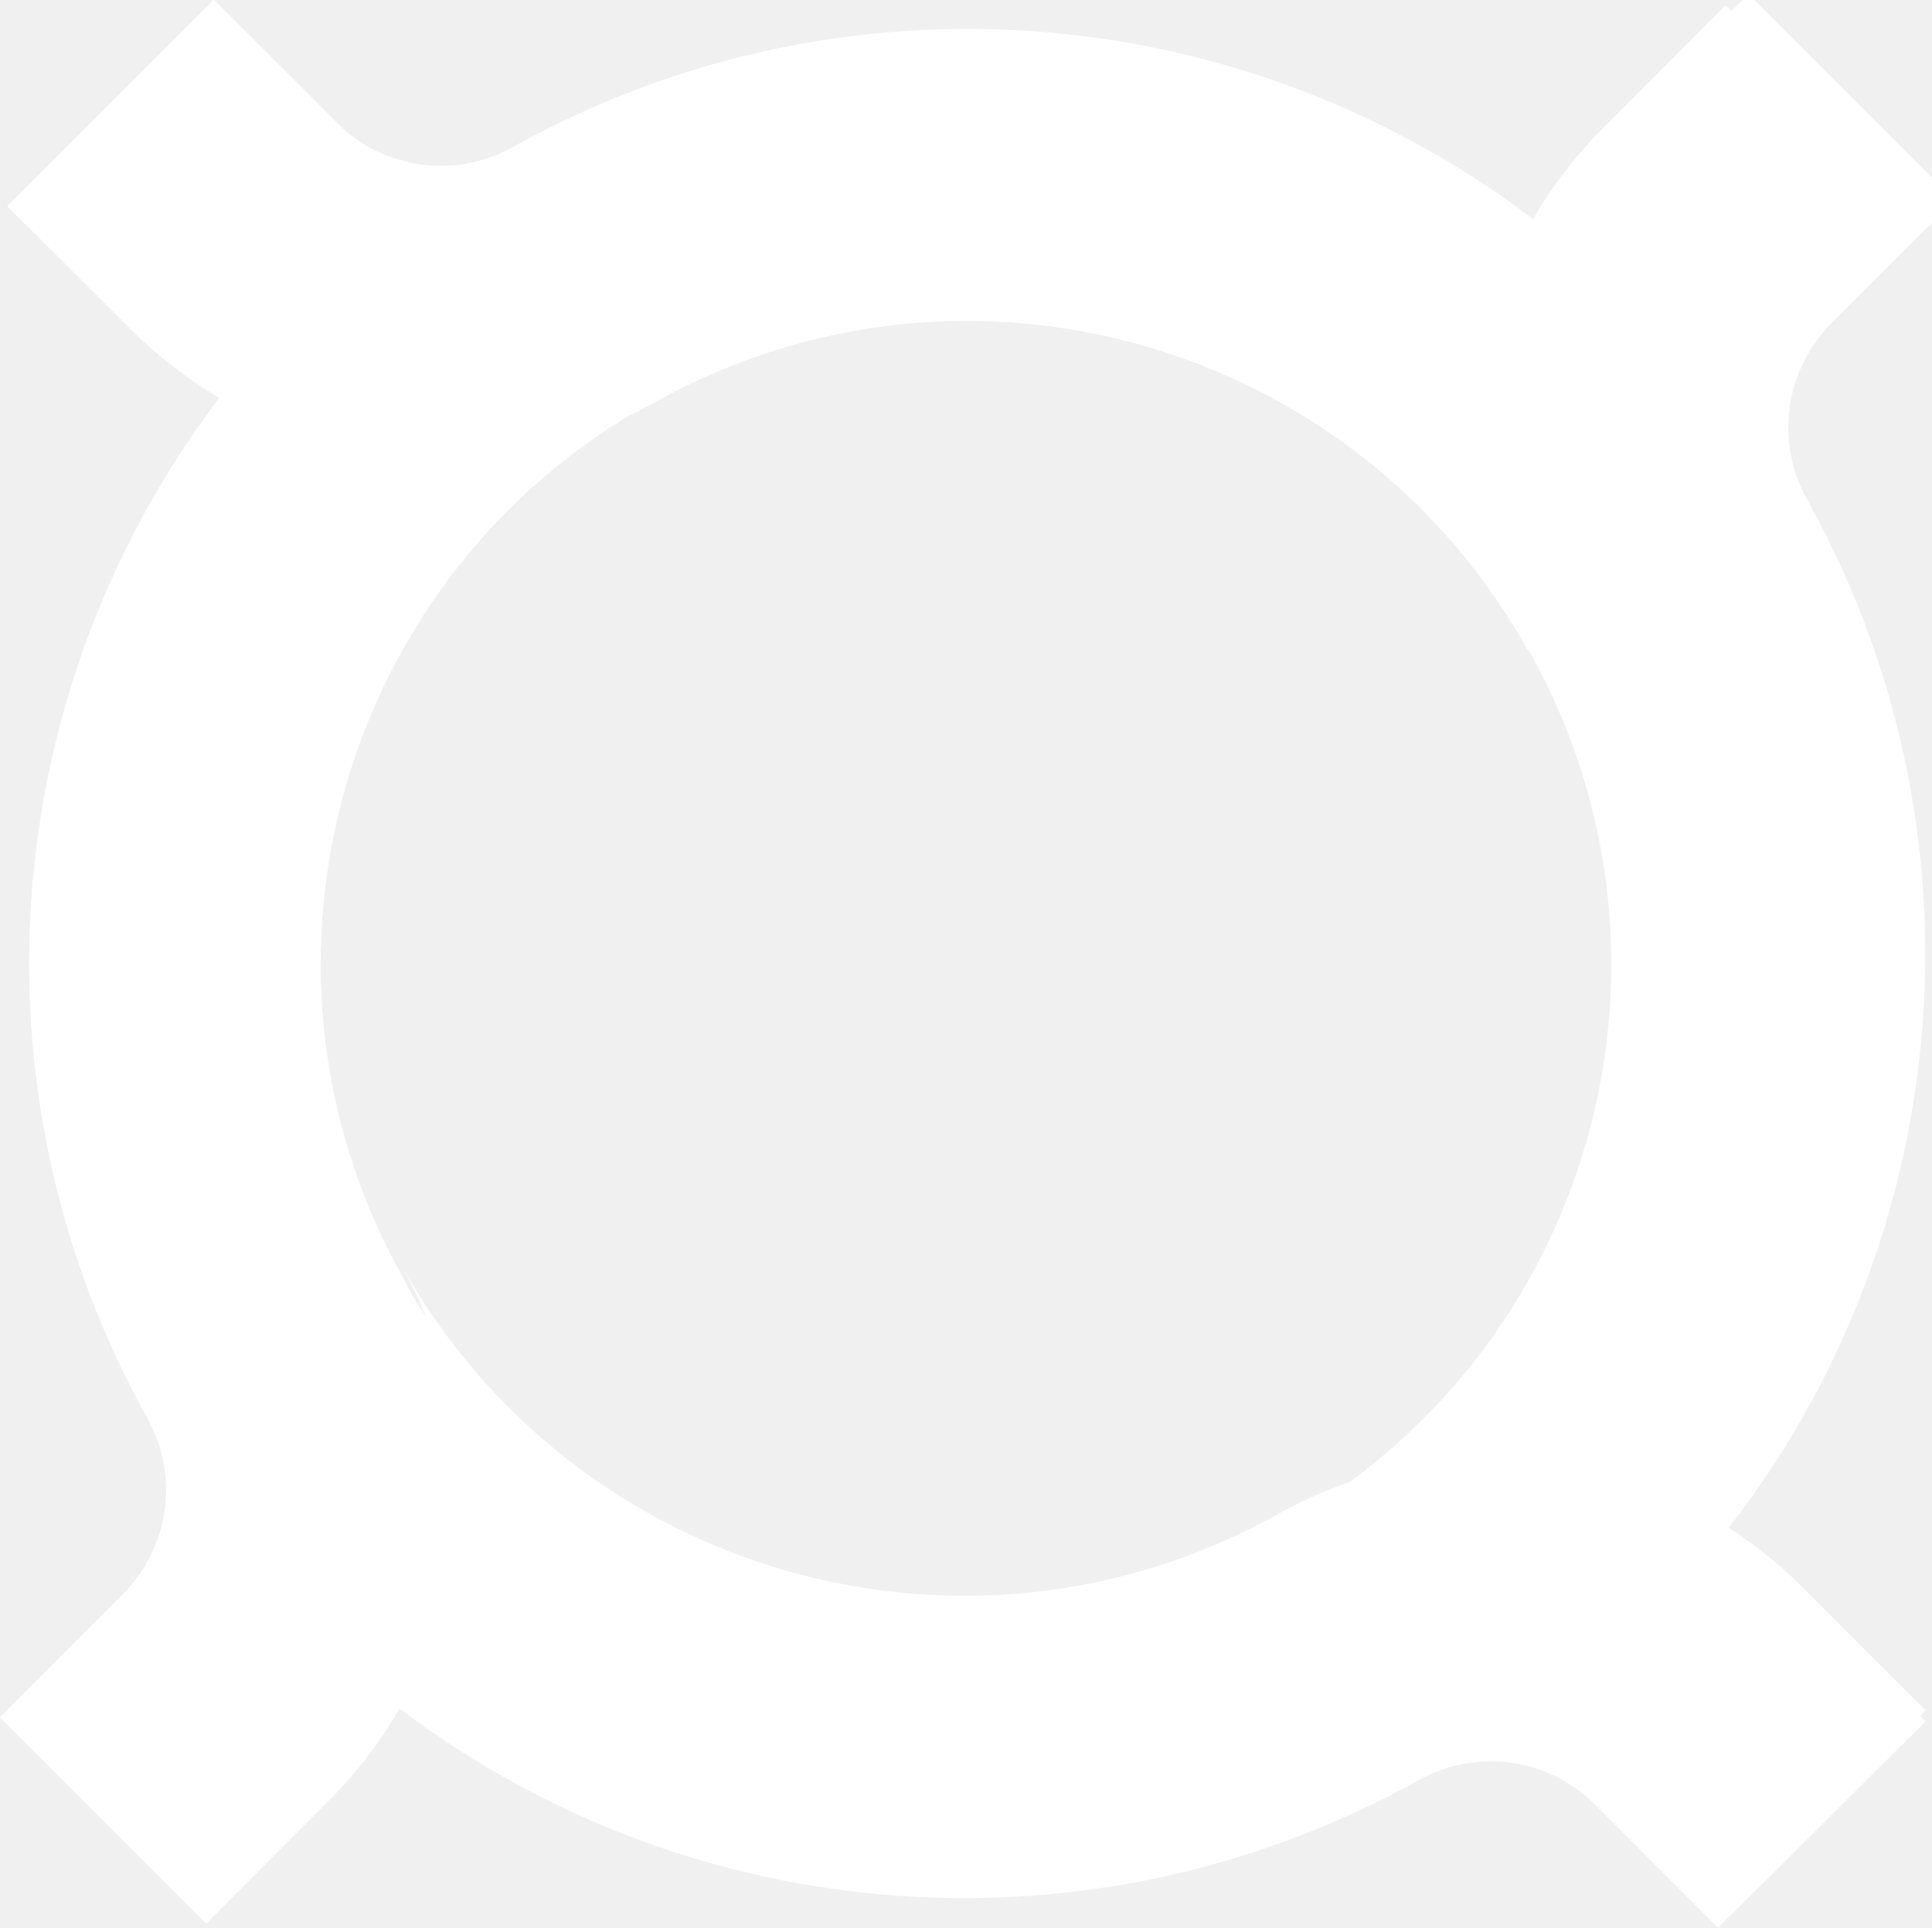
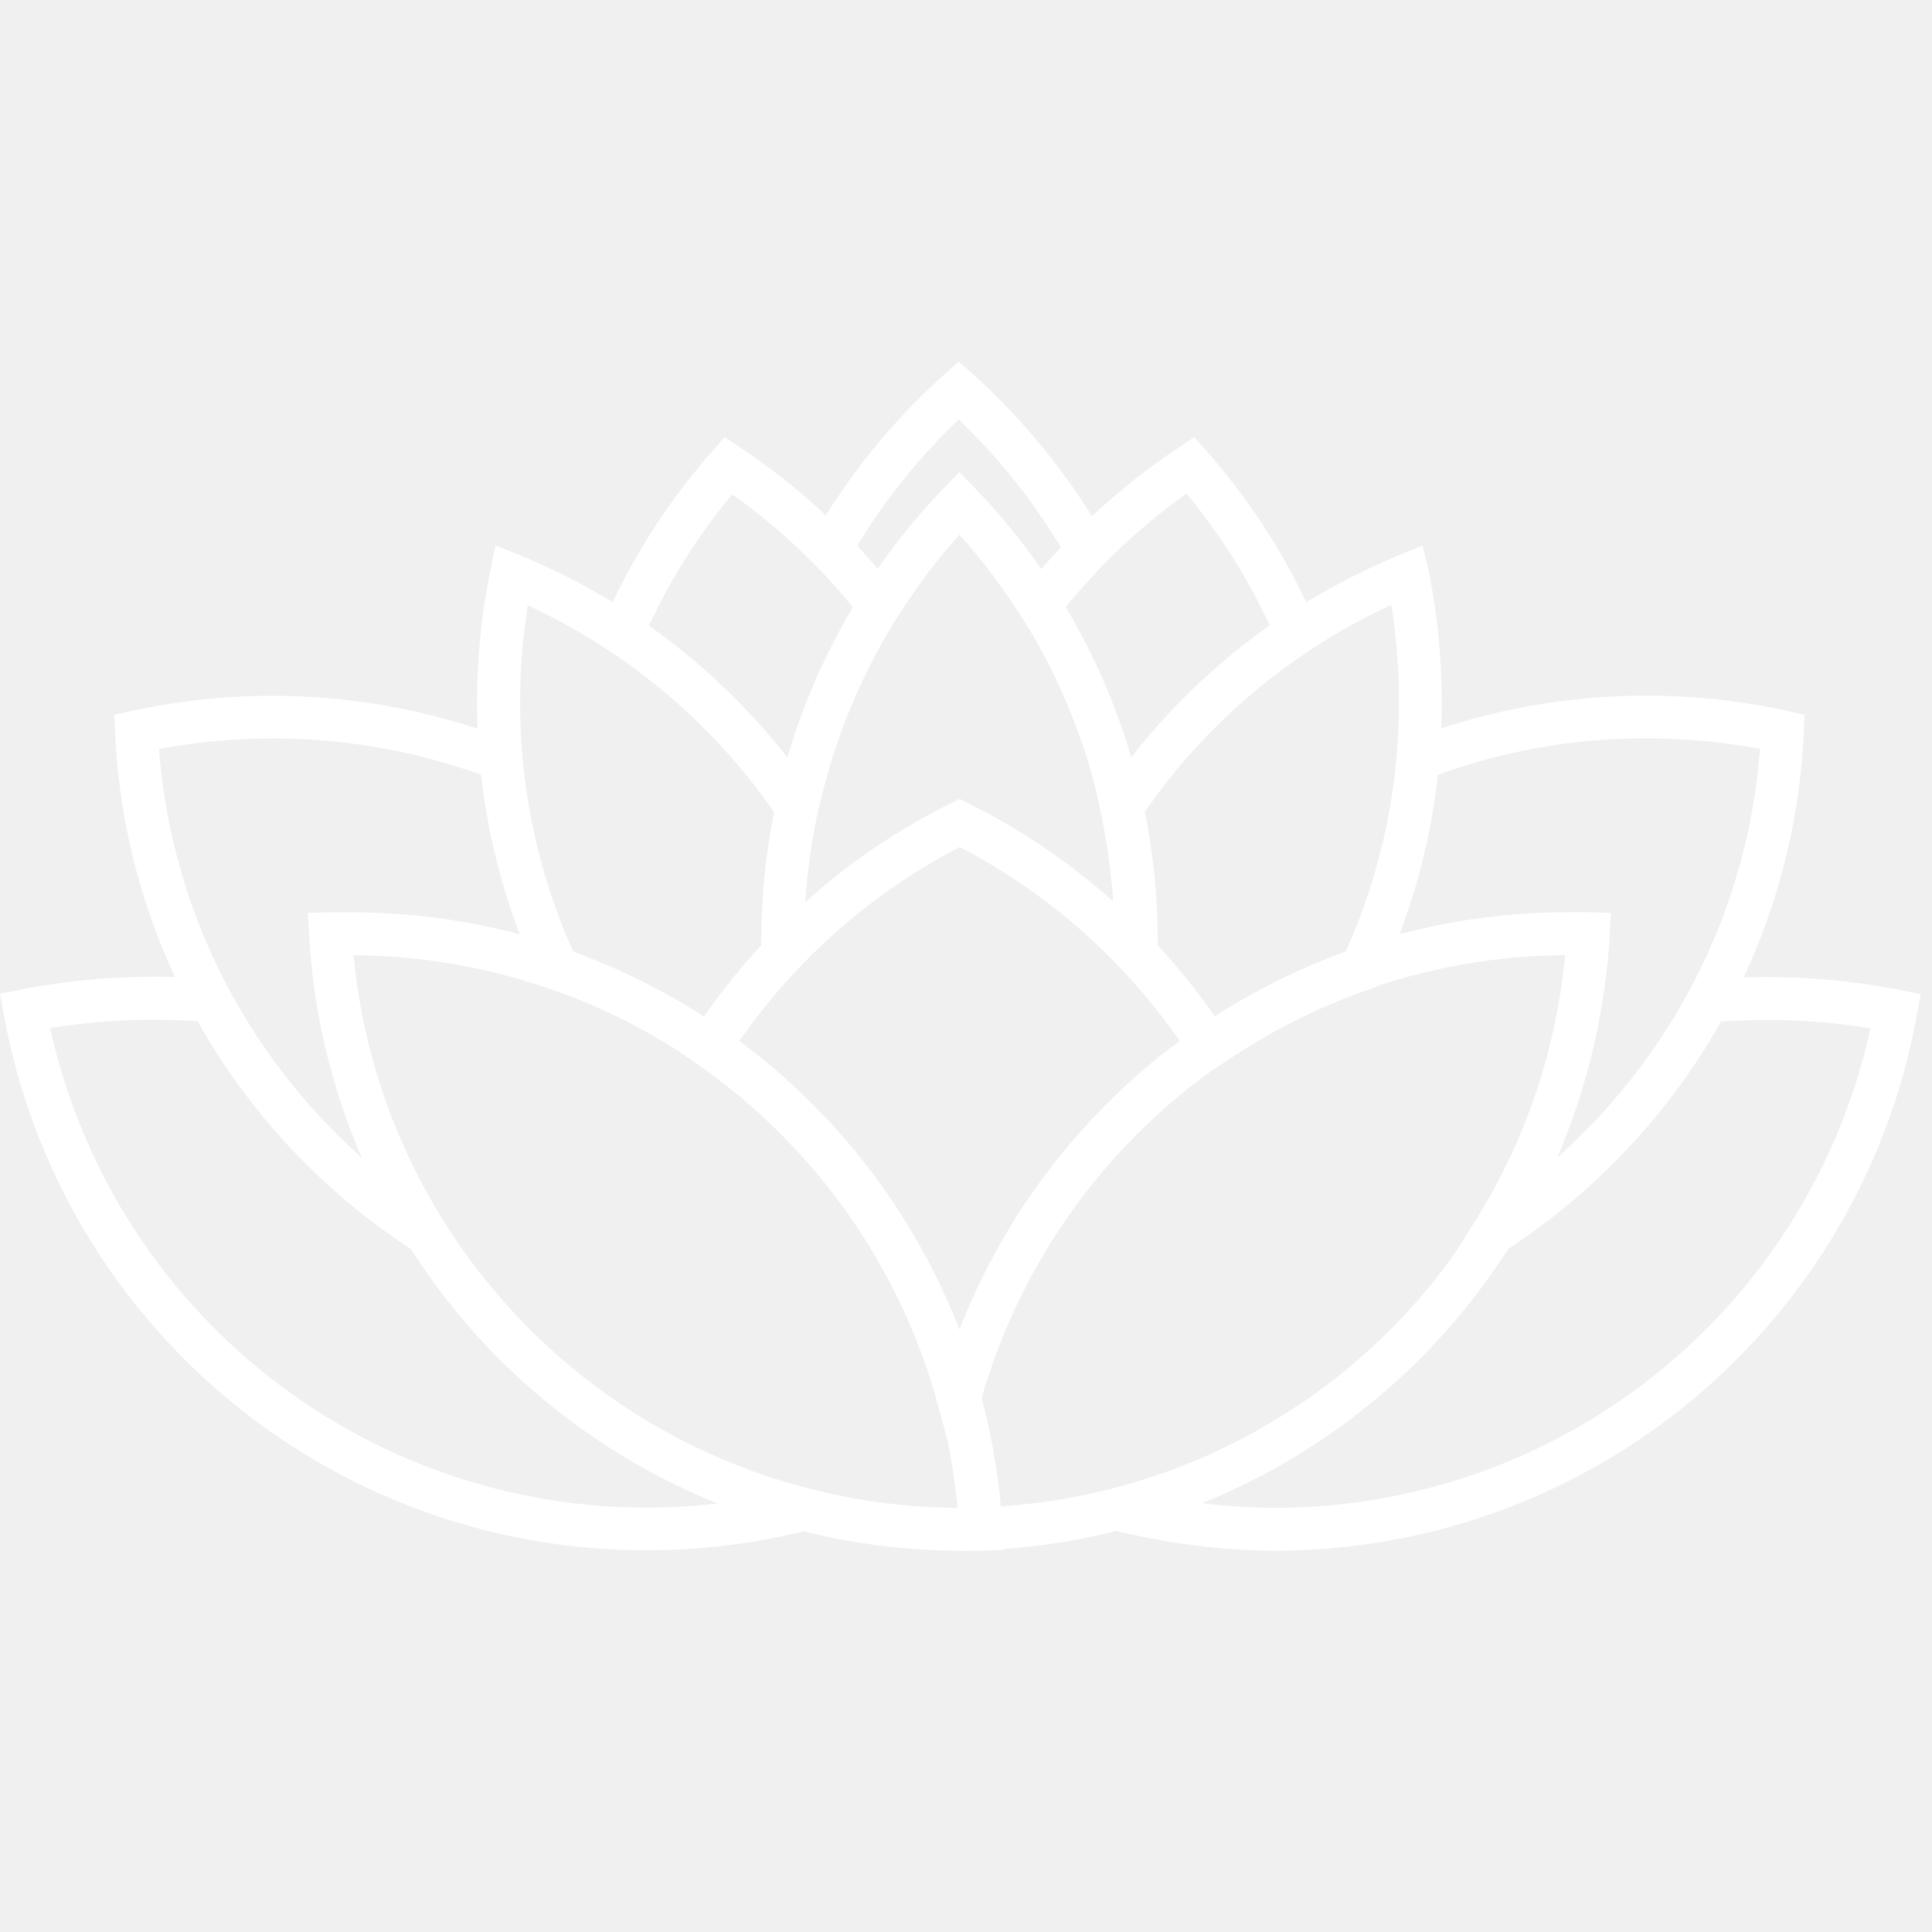
- <svg xmlns="http://www.w3.org/2000/svg" width="170.56" height="170.17" data-name="Слой 1">
-   <g>
-     <path id="svg_1" fill="#ffffff" d="m35.55,112.8l-0.24,-0.44l0,0a56.65,56.65 0 0 1 22.14,-76.8l-14.38,-21.49a69.19,69.19 0 0 0 -16.33,12.63a82.55,82.55 0 0 0 -13.74,98.49l0,0a12.93,12.93 0 0 1 1.67,6.37a13,13 0 0 1 -3.8,9.18l-10.87,10.88l18.21,18.21l11.22,-11.27a38.84,38.84 0 0 0 5.86,-7.76a38.73,38.73 0 0 0 0.27,-38l-0.01,0z" class="cls-1" />
-     <path id="svg_2" fill="#ffffff" d="m143.78,26.74a82.55,82.55 0 0 0 -98.49,-13.74l0,0a12.93,12.93 0 0 1 -6.37,1.67a13,13 0 0 1 -9.18,-3.8l-10.88,-10.87l-18.21,18.21l11.27,11.22a38.58,38.58 0 0 0 27,11a38.53,38.53 0 0 0 19.2,-5.09l0,0a56.65,56.65 0 0 1 76.8,22.14l21.91,-13.77a74.2,74.2 0 0 0 -13.05,-16.97z" class="cls-2" />
-     <path id="svg_3" fill="#ffffff" d="m145.81,142.6a82.55,82.55 0 0 0 13.73,-98.49l0,0a13,13 0 0 1 2.13,-15.55l10.89,-10.88l-18.21,-18.2l-11.23,11.26a38.72,38.72 0 0 0 -5.88,46.2l0,0a56.65,56.65 0 0 1 -22.14,76.8l14.83,21.26c6.52,-3.63 10.45,-7 15.88,-12.4z" class="cls-3" />
-     <path id="svg_4" fill="#ffffff" d="m158.71,139.73a38.72,38.72 0 0 0 -46.2,-5.88l0,0a56.89,56.89 0 0 1 -77,-22l0,0a38.73,38.73 0 0 1 -0.27,38a82.59,82.59 0 0 0 90,6.35l0,0a13,13 0 0 1 15.55,2.13l10.88,10.89l18.33,-18.22l-11.29,-11.27z" class="cls-4" />
-     <g>
-       <path fill="#ffffff" d="m35.55,112.775l-0.24,-0.44l0,0a56.65,56.65 0 0 1 22.14,-76.8l-14.38,-21.49a69.19,69.19 0 0 0 -16.33,12.63a82.55,82.55 0 0 0 -13.74,98.49l0,0a12.93,12.93 0 0 1 1.67,6.37a13,13 0 0 1 -3.8,9.18l-10.87,10.88l18.21,18.21l11.22,-11.27a38.84,38.84 0 0 0 5.86,-7.76a38.73,38.73 0 0 0 0.27,-38l-0.01,0z" class="cls-1" />
-       <path fill="#ffffff" d="m143.78,26.715a82.55,82.55 0 0 0 -98.49,-13.74l0,0a12.93,12.93 0 0 1 -6.37,1.67a13,13 0 0 1 -9.18,-3.8l-10.88,-10.87l-18.21,18.21l11.27,11.22a38.58,38.58 0 0 0 27,11a38.53,38.53 0 0 0 19.2,-5.09l0,0a56.65,56.65 0 0 1 76.8,22.14l21.91,-13.77a74.2,74.2 0 0 0 -13.05,-16.97z" class="cls-2" />
-       <path fill="#ffffff" d="m143.81,143.575a82.55,82.55 0 0 0 13.73,-98.49l0,0a13,13 0 0 1 2.13,-15.55l10.89,-10.88l-18.21,-18.2l-11.23,11.26a38.72,38.72 0 0 0 -5.88,46.2l0,0a56.65,56.65 0 0 1 -22.14,76.8l14.83,21.26c6.52,-3.63 10.45,-7 15.88,-12.4z" class="cls-3" />
-       <path fill="#ffffff" d="m158.71,140.705a38.72,38.72 0 0 0 -46.2,-5.88l0,0a56.89,56.89 0 0 1 -77,-22l0,0a38.73,38.73 0 0 1 -0.27,38a82.59,82.59 0 0 0 90,6.35l0,0a13,13 0 0 1 15.55,2.13l10.88,10.89l18.33,-18.22l-11.29,-11.27z" class="cls-4" />
-     </g>
-   </g>
+ <svg xmlns="http://www.w3.org/2000/svg" width="171" height="171" viewBox="0 0 171 171" fill="none">
+   <path fill-rule="evenodd" clip-rule="evenodd" d="M98.845 135.502C95.577 136.323 92.225 136.861 88.827 137.1L88.832 137.19L86.889 137.25C86.508 137.246 86.158 137.247 85.813 137.248L85.015 137.281L85.013 137.25C80.294 137.244 75.633 136.661 71.124 135.538C66.58 136.653 61.918 137.216 57.238 137.212C43.697 137.237 30.577 132.501 20.175 123.83C9.772 115.16 2.749 103.109 0.334 89.784L0 87.948L1.829 87.584C6.329 86.709 10.909 86.339 15.484 86.478C15.299 86.078 15.118 85.673 14.939 85.263C12.114 78.815 10.504 71.9 10.19 64.868L10.114 63.275L11.631 62.933C12.193 62.804 12.762 62.69 13.331 62.584C19.336 61.457 25.48 61.281 31.54 62.061C35.19 62.527 38.784 63.344 42.272 64.5C42.24 63.706 42.223 62.909 42.223 62.114C42.224 58.212 42.618 54.321 43.399 50.498L43.854 48.26L45.971 49.124C46.495 49.337 47.018 49.565 47.534 49.792C49.843 50.818 52.077 51.992 54.221 53.302C56.526 48.462 59.494 43.964 63.042 39.936L64.135 38.692L65.516 39.61C67.191 40.721 68.807 41.919 70.357 43.199C71.293 43.974 72.204 44.778 73.09 45.61C75.987 40.981 79.523 36.779 83.596 33.13L84.863 32L86.13 33.13C88.016 34.836 89.79 36.661 91.442 38.593C93.356 40.825 95.098 43.198 96.65 45.692C99.031 43.456 101.6 41.42 104.332 39.61L105.706 38.692L106.798 39.936C110.352 43.961 113.321 48.46 115.622 53.303C117.757 52.001 119.979 50.835 122.276 49.815C122.696 49.627 123.126 49.439 123.536 49.26L123.794 49.147L125.91 48.29L126.442 50.498C127.219 54.334 127.61 58.238 127.61 62.152C127.61 62.923 127.596 63.695 127.566 64.468C131.041 63.32 134.62 62.509 138.255 62.045C144.315 61.27 150.458 61.444 156.464 62.561C157.041 62.675 157.602 62.789 158.164 62.918L159.719 63.26L159.651 64.853C159.333 71.885 157.723 78.798 154.901 85.247C154.716 85.673 154.526 86.093 154.331 86.509C158.968 86.359 163.611 86.731 168.171 87.622L170 87.986L169.666 89.823C167.253 103.137 160.238 115.18 149.849 123.849C139.459 132.518 126.354 137.261 112.822 137.25C108.11 137.219 103.419 136.632 98.845 135.502ZM94.322 53.728C96.19 56.856 97.753 60.153 98.993 63.574C99.408 64.718 99.787 65.876 100.129 67.046L100.706 66.287L101.237 65.649C103.336 63.121 105.648 60.779 108.149 58.646C109.507 57.478 110.926 56.37 112.382 55.346C110.437 51.161 107.964 47.242 105.023 43.684C103.945 44.443 102.891 45.255 101.874 46.097C100.392 47.326 98.977 48.634 97.636 50.016L97.61 50.042L97.505 50.153C96.938 50.754 96.375 51.351 95.83 51.955C95.315 52.535 94.812 53.127 94.322 53.728ZM101.329 71.841C102.088 75.608 102.468 79.44 102.466 83.282L102.451 83.639L102.785 84.011C102.995 84.237 103.193 84.468 103.393 84.7L103.394 84.701L103.455 84.773C103.571 84.904 103.686 85.036 103.8 85.168C103.85 85.225 103.901 85.282 103.953 85.338C105.224 86.815 106.417 88.357 107.527 89.959C108.665 89.2 109.803 88.533 111.001 87.888C113.206 86.675 115.487 85.608 117.83 84.694L118.02 84.618L119.109 84.209C119.774 82.733 120.37 81.229 120.897 79.703C122.102 76.209 122.944 72.595 123.407 68.92C123.478 68.343 123.542 67.761 123.594 67.177L123.604 67.061L123.677 66.193C123.778 64.844 123.824 63.483 123.824 62.121C123.823 59.248 123.598 56.379 123.149 53.54C120.783 54.628 118.5 55.886 116.316 57.303L115.819 57.63C114.234 58.681 112.707 59.818 111.245 61.034C111.036 61.208 110.828 61.383 110.622 61.56C108.43 63.429 106.393 65.471 104.528 67.667C104.404 67.813 104.281 67.96 104.158 68.108L103.68 68.707L103.659 68.733C103.221 69.273 102.791 69.828 102.37 70.393C102.016 70.868 101.669 71.352 101.329 71.841ZM121.919 87.267C127.245 85.506 132.846 84.573 138.528 84.534C138.302 86.947 137.914 89.343 137.367 91.704C136.184 96.81 134.259 101.716 131.654 106.264C131.618 106.324 131.583 106.385 131.547 106.445L131.474 106.57C131.164 107.097 130.854 107.623 130.523 108.138L128.73 110.99C126.902 113.545 124.843 115.95 122.568 118.171C113.409 127.113 101.355 132.488 88.583 133.326C88.286 130.072 87.716 126.867 86.887 123.742C90.104 112.508 96.872 102.617 106.179 95.549C106.495 95.309 106.813 95.073 107.134 94.841L108.103 94.215C111.567 91.82 115.297 89.835 119.218 88.297L119.37 88.237C119.954 88.009 120.539 87.797 121.13 87.592L121.889 87.334L121.919 87.267ZM125.202 120.743C128.369 117.643 131.145 114.213 133.494 110.531C141.291 105.432 147.748 98.535 152.324 90.422C156.741 90.11 161.18 90.308 165.554 91.014C162.929 103.05 156.262 113.825 146.663 121.546C137.064 129.268 125.111 133.471 112.792 133.457C110.651 133.442 108.514 133.304 106.393 133.044C113.348 130.237 119.751 126.08 125.202 120.743ZM17.488 90.387C22.069 98.53 28.547 105.448 36.373 110.554C38.903 114.517 41.927 118.187 45.399 121.468C50.704 126.479 56.857 130.394 63.508 133.07C58.684 133.635 53.796 133.547 48.975 132.802C41.823 131.697 34.965 129.167 28.808 125.361C22.652 121.556 17.323 116.552 13.137 110.648C8.95 104.744 5.993 98.06 4.439 90.991C8.753 90.295 13.131 90.093 17.488 90.387ZM42.678 69.382C42.645 69.115 42.612 68.847 42.581 68.578C38.877 67.238 35.037 66.307 31.131 65.801C25.454 65.075 19.699 65.242 14.074 66.294C14.53 72.314 15.997 78.213 18.414 83.745C18.695 84.39 18.991 85.027 19.294 85.657C19.704 86.499 20.129 87.326 20.569 88.115C23.544 93.519 27.418 98.377 32.026 102.478C29.313 96.231 27.733 89.551 27.36 82.751L27.246 80.809L29.196 80.748H30.994C36.059 80.739 41.104 81.395 45.999 82.701C44.364 78.415 43.248 73.944 42.678 69.382ZM48.601 119.293C38.725 110.257 32.557 97.876 31.291 84.55C37.201 84.579 43.066 85.584 48.649 87.523L50.096 88.026C50.228 88.075 50.359 88.126 50.49 88.177L50.622 88.229C53.982 89.542 57.2 91.187 60.229 93.139L60.22 93.153L61.737 94.2C72.163 101.459 79.703 112.154 83.035 124.413L83.804 127.252C84.24 129.291 84.559 131.362 84.757 133.457C71.366 133.381 58.481 128.333 48.601 119.293ZM141.07 92.531C141.265 91.685 141.442 90.835 141.6 89.982C142.04 87.609 142.333 85.199 142.473 82.766L142.58 80.824L142.578 80.824L142.58 80.801L140.637 80.74H138.832C133.781 80.734 128.752 81.388 123.871 82.686C125.094 79.462 126.025 76.135 126.652 72.743C126.86 71.627 127.035 70.503 127.178 69.375L127.269 68.571C130.982 67.228 134.832 66.294 138.748 65.786C144.415 65.066 150.159 65.233 155.774 66.279C155.325 72.299 153.86 78.199 151.442 83.73C151.153 84.375 150.865 85.012 150.554 85.65C150.152 86.484 149.719 87.311 149.287 88.108C146.307 93.51 142.43 98.367 137.822 102.47C139.205 99.263 140.292 95.936 141.07 92.531ZM98.52 79.778C98.347 77.121 97.98 74.478 97.42 71.871L97.246 71.112L97.266 71.082C97.083 70.273 96.878 69.463 96.669 68.662C95.402 64.16 93.555 59.844 91.177 55.822L90.41 54.61C88.786 52.031 86.949 49.592 84.918 47.32C82.907 49.572 81.087 51.988 79.476 54.542C76.715 58.917 74.604 63.671 73.209 68.654C72.951 69.552 72.719 70.47 72.49 71.396L72.424 71.693L72.41 71.769L72.397 71.833L72.248 72.527C71.758 74.937 71.435 77.376 71.278 79.827C72.142 79.069 73.028 78.312 73.93 77.592C76.153 75.83 78.501 74.233 80.956 72.812C81.98 72.22 83.027 71.659 84.082 71.135L84.932 70.71L85.774 71.135C86.813 71.651 87.876 72.22 88.93 72.827L89.879 73.388C92.042 74.699 94.117 76.149 96.093 77.728C96.922 78.384 97.728 79.07 98.52 79.778ZM98.634 85.121C95.196 81.607 91.293 78.578 87.033 76.12L86.646 75.892C86.076 75.57 85.513 75.262 84.951 74.969C77.15 79.022 70.454 84.915 65.443 92.138C67.272 93.494 69.028 94.964 70.701 96.543C77.009 102.498 81.838 109.74 84.918 117.691C88.876 107.501 95.635 98.638 104.415 92.124C103.373 90.627 102.256 89.183 101.07 87.797C100.713 87.379 100.349 86.97 99.977 86.56C99.912 86.489 99.847 86.418 99.782 86.347C99.581 86.128 99.379 85.907 99.173 85.695L98.634 85.133V85.121ZM51.272 84.435L50.736 84.231C48.557 79.381 47.114 74.233 46.457 68.957C46.381 68.34 46.313 67.718 46.252 67.091C46.108 65.467 46.032 63.813 46.032 62.159C46.032 59.286 46.258 56.416 46.707 53.578C54.038 56.961 60.519 61.941 65.675 68.153L66.161 68.745C66.995 69.747 67.754 70.801 68.513 71.871C67.757 75.641 67.376 79.476 67.375 83.32V83.662C67.269 83.79 67.155 83.912 67.041 84.033C66.639 84.465 66.252 84.913 65.88 85.354C64.616 86.829 63.42 88.373 62.307 89.97C58.829 87.731 55.129 85.877 51.272 84.435ZM69.684 67.059C71.056 62.377 73.011 57.904 75.491 53.741C74.454 52.47 73.358 51.245 72.215 50.073C70.865 48.69 69.439 47.383 67.944 46.158C66.935 45.316 65.88 44.511 64.803 43.745C61.86 47.291 59.384 51.2 57.435 55.376C58.892 56.408 60.311 57.508 61.677 58.677C64.175 60.811 66.487 63.154 68.589 65.68C68.705 65.817 68.822 65.96 68.938 66.103C68.996 66.175 69.054 66.246 69.112 66.317L69.684 67.059ZM84.913 41.784L84.916 41.78L86.282 43.199C88.436 45.428 90.405 47.828 92.17 50.376C92.731 49.724 93.308 49.071 93.9 48.442C92.337 45.84 90.561 43.373 88.589 41.067C87.413 39.694 86.161 38.381 84.856 37.129C83.566 38.358 82.337 39.656 81.176 40.998C79.206 43.282 77.429 45.726 75.865 48.305C76.487 48.965 77.094 49.64 77.678 50.338C79.2 48.152 80.871 46.073 82.678 44.116C82.963 43.807 83.251 43.501 83.543 43.199L84.909 41.78L84.913 41.784Z" fill="white" />
</svg>
